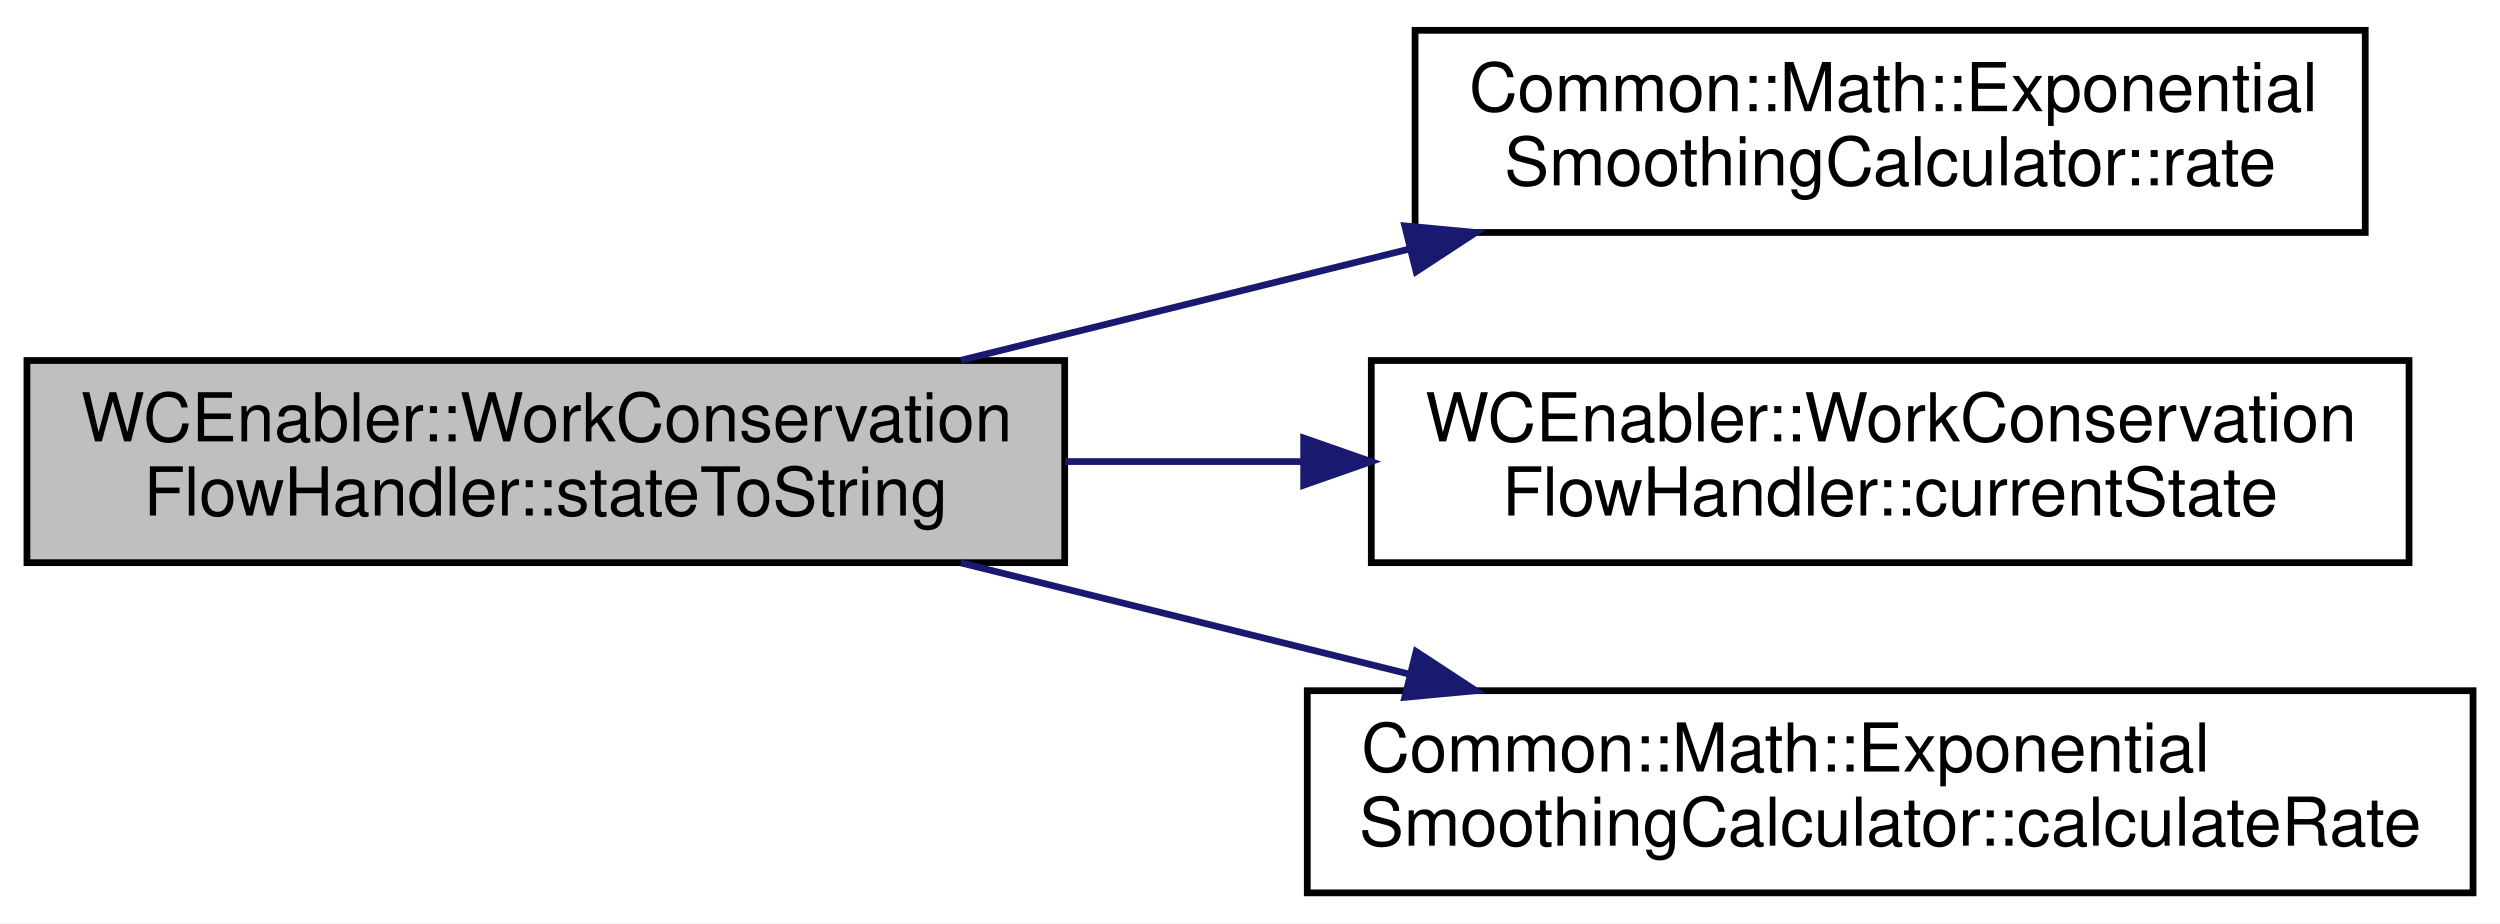
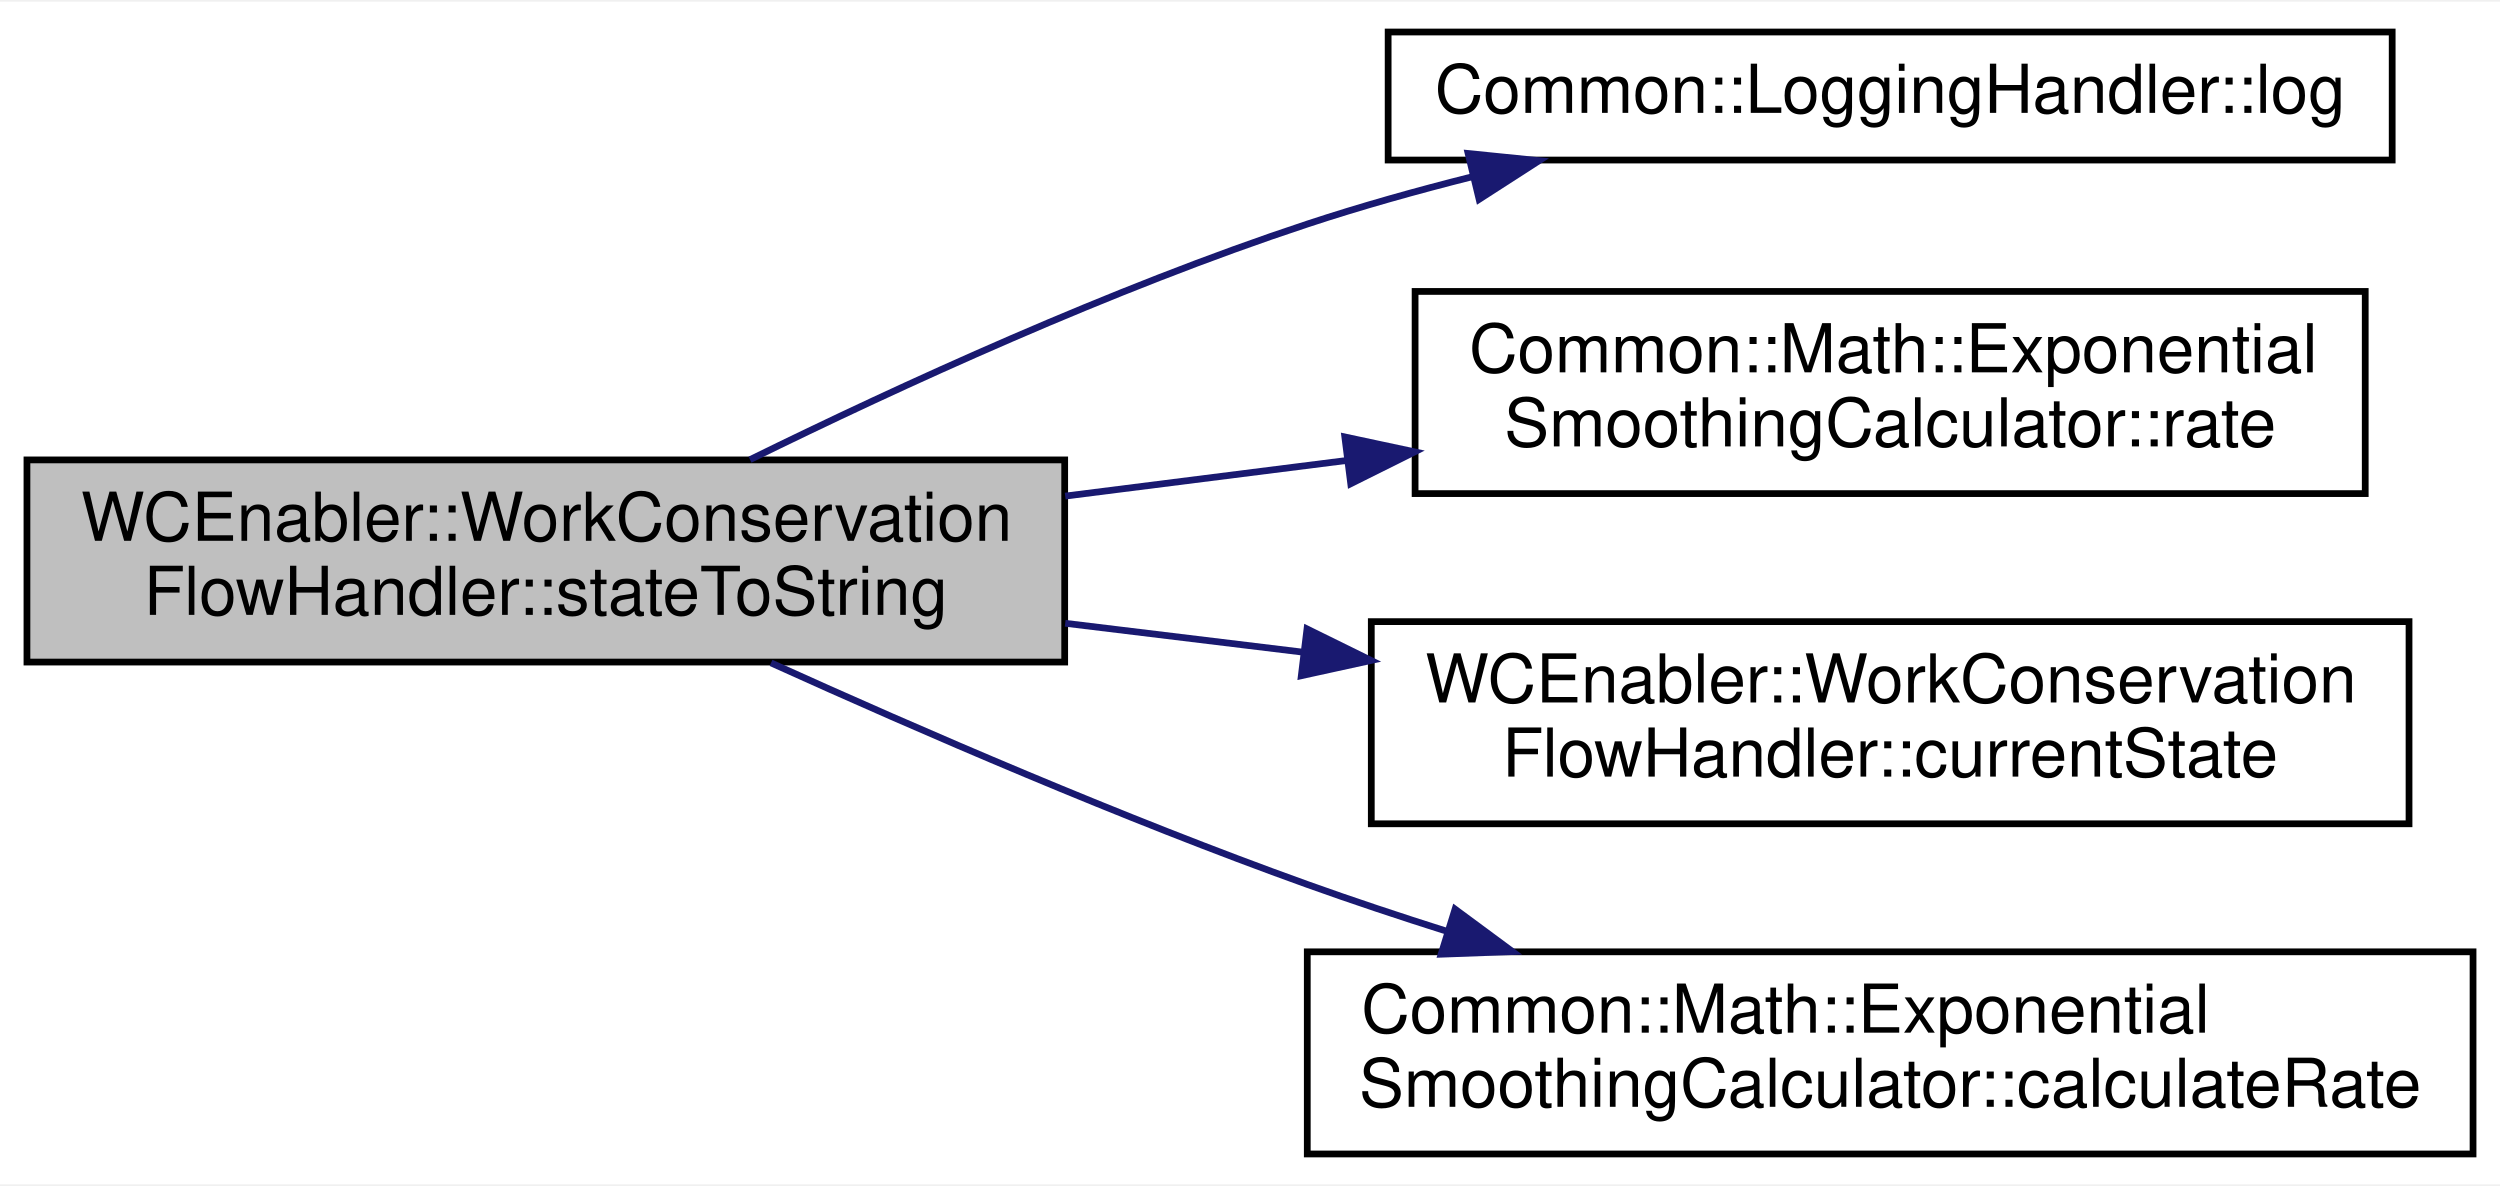
- <svg xmlns="http://www.w3.org/2000/svg" xmlns:xlink="http://www.w3.org/1999/xlink" width="371pt" height="137pt" viewBox="0.00 0.00 371.00 137.00">
-   <g id="graph0" class="graph" transform="scale(1 1) rotate(0) translate(4 133)">
-     <polygon fill="white" stroke="none" points="-4,4 -4,-133 367,-133 367,4 -4,4" />
+ <svg xmlns="http://www.w3.org/2000/svg" xmlns:xlink="http://www.w3.org/1999/xlink" width="371pt" height="176pt" viewBox="0.00 0.00 371.00 175.50">
+   <g id="graph0" class="graph" transform="scale(1 1) rotate(0) translate(4 171.5)">
+     <polygon fill="white" stroke="none" points="-4,4 -4,-171.5 367,-171.5 367,4 -4,4" />
    <g id="node1" class="node">
-       <polygon fill="#bfbfbf" stroke="black" points="0,-49.5 0,-79.5 154,-79.5 154,-49.5 0,-49.5" />
-       <text text-anchor="start" x="8" y="-67.5" font-family="Helvetica,sans-Serif" font-size="10.00">WCEnabler::WorkConservation</text>
-       <text text-anchor="middle" x="77" y="-56.5" font-family="Helvetica,sans-Serif" font-size="10.00">FlowHandler::stateToString</text>
+       <polygon fill="#bfbfbf" stroke="black" points="0,-73.5 0,-103.5 154,-103.5 154,-73.5 0,-73.5" />
+       <text text-anchor="start" x="8" y="-91.5" font-family="Helvetica,sans-Serif" font-size="10.00">WCEnabler::WorkConservation</text>
+       <text text-anchor="middle" x="77" y="-80.5" font-family="Helvetica,sans-Serif" font-size="10.00">FlowHandler::stateToString</text>
    </g>
    <g id="node2" class="node">
      <g id="a_node2">
+         <a xlink:href="classCommon_1_1LoggingHandler.html#a5c72b411fc450b086dcd31246e66bab0" target="_top" xlink:title="log method to log the given string ">
+           <polygon fill="white" stroke="black" points="202,-148 202,-167 351,-167 351,-148 202,-148" />
+           <text text-anchor="middle" x="276.5" y="-155" font-family="Helvetica,sans-Serif" font-size="10.00">Common::LoggingHandler::log</text>
+         </a>
+       </g>
+     </g>
+     <g id="edge1" class="edge">
+       <path fill="none" stroke="midnightblue" d="M107.302,-103.539C129.529,-114.461 161.088,-128.942 190,-138.5 197.886,-141.107 206.3,-143.467 214.657,-145.566" />
+       <polygon fill="midnightblue" stroke="midnightblue" points="213.865,-148.975 224.406,-147.909 215.501,-142.169 213.865,-148.975" />
+     </g>
+     <g id="node3" class="node">
+       <g id="a_node3">
        <a xlink:href="classCommon_1_1Math_1_1ExponentialSmoothingCalculator.html#a6cac576f776741fe1a3121b3c56ff273" target="_top" xlink:title="rate getter ">
          <polygon fill="white" stroke="black" points="206,-98.5 206,-128.5 347,-128.5 347,-98.5 206,-98.5" />
          <text text-anchor="start" x="214" y="-116.5" font-family="Helvetica,sans-Serif" font-size="10.00">Common::Math::Exponential</text>
          <text text-anchor="middle" x="276.5" y="-105.5" font-family="Helvetica,sans-Serif" font-size="10.00">SmoothingCalculator::rate</text>
        </a>
      </g>
    </g>
-     <g id="edge1" class="edge">
-       <path fill="none" stroke="midnightblue" d="M138.599,-79.535C159.642,-84.755 183.416,-90.654 205.176,-96.053" />
-       <polygon fill="midnightblue" stroke="midnightblue" points="204.467,-99.483 215.016,-98.494 206.153,-92.689 204.467,-99.483" />
+     <g id="edge2" class="edge">
+       <path fill="none" stroke="midnightblue" d="M154.076,-98.13C167.804,-99.868 182.151,-101.684 195.974,-103.433" />
+       <polygon fill="midnightblue" stroke="midnightblue" points="195.571,-106.91 205.931,-104.694 196.45,-99.966 195.571,-106.91" />
    </g>
-     <g id="node3" class="node">
-       <g id="a_node3">
+     <g id="node4" class="node">
+       <g id="a_node4">
        <a xlink:href="classWCEnabler_1_1WorkConservationFlowHandler.html#a61d235135353ecb317ca03b2e646f248" target="_top" xlink:title="currentState getter ">
          <polygon fill="white" stroke="black" points="199.5,-49.5 199.5,-79.5 353.5,-79.5 353.5,-49.5 199.5,-49.5" />
          <text text-anchor="start" x="207.5" y="-67.5" font-family="Helvetica,sans-Serif" font-size="10.00">WCEnabler::WorkConservation</text>
          <text text-anchor="middle" x="276.5" y="-56.5" font-family="Helvetica,sans-Serif" font-size="10.00">FlowHandler::currentState</text>
        </a>
      </g>
    </g>
-     <g id="edge2" class="edge">
-       <path fill="none" stroke="midnightblue" d="M154.076,-64.5C165.59,-64.5 177.539,-64.5 189.25,-64.5" />
-       <polygon fill="midnightblue" stroke="midnightblue" points="189.463,-68 199.463,-64.5 189.463,-61 189.463,-68" />
+     <g id="edge3" class="edge">
+       <path fill="none" stroke="midnightblue" d="M154.076,-79.255C165.59,-77.856 177.539,-76.404 189.25,-74.981" />
+       <polygon fill="midnightblue" stroke="midnightblue" points="189.958,-78.421 199.463,-73.74 189.114,-71.472 189.958,-78.421" />
    </g>
-     <g id="node4" class="node">
-       <g id="a_node4">
+     <g id="node5" class="node">
+       <g id="a_node5">
        <a xlink:href="classCommon_1_1Math_1_1ExponentialSmoothingCalculator.html#a32a58acc5284f9957ac36a6086a9bb02" target="_top" xlink:title="calculateRate calculates the rate and returns it ">
          <polygon fill="white" stroke="black" points="190,-0.5 190,-30.5 363,-30.5 363,-0.5 190,-0.5" />
          <text text-anchor="start" x="198" y="-18.5" font-family="Helvetica,sans-Serif" font-size="10.00">Common::Math::Exponential</text>
          <text text-anchor="middle" x="276.5" y="-7.5" font-family="Helvetica,sans-Serif" font-size="10.00">SmoothingCalculator::calculateRate</text>
        </a>
      </g>
    </g>
-     <g id="edge3" class="edge">
-       <path fill="none" stroke="midnightblue" d="M138.599,-49.465C159.642,-44.245 183.416,-38.346 205.176,-32.947" />
-       <polygon fill="midnightblue" stroke="midnightblue" points="206.153,-36.311 215.016,-30.506 204.467,-29.517 206.153,-36.311" />
+     <g id="edge4" class="edge">
+       <path fill="none" stroke="midnightblue" d="M110.421,-73.375C132.564,-63.351 162.722,-50.293 190,-40.5 196.705,-38.093 203.765,-35.743 210.835,-33.507" />
+       <polygon fill="midnightblue" stroke="midnightblue" points="211.931,-36.832 220.451,-30.534 209.863,-30.144 211.931,-36.832" />
    </g>
  </g>
</svg>
